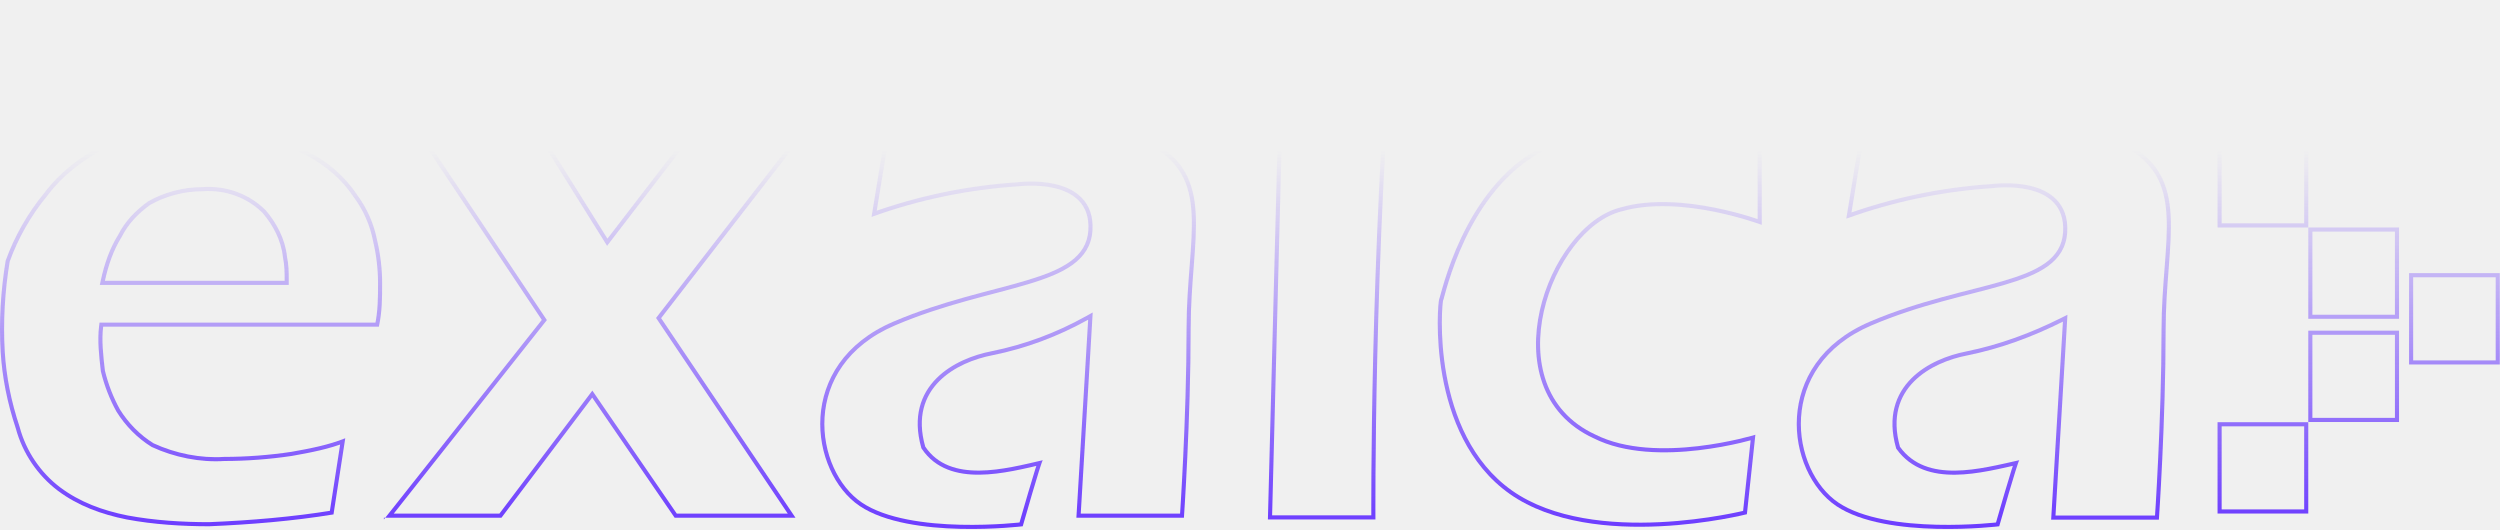
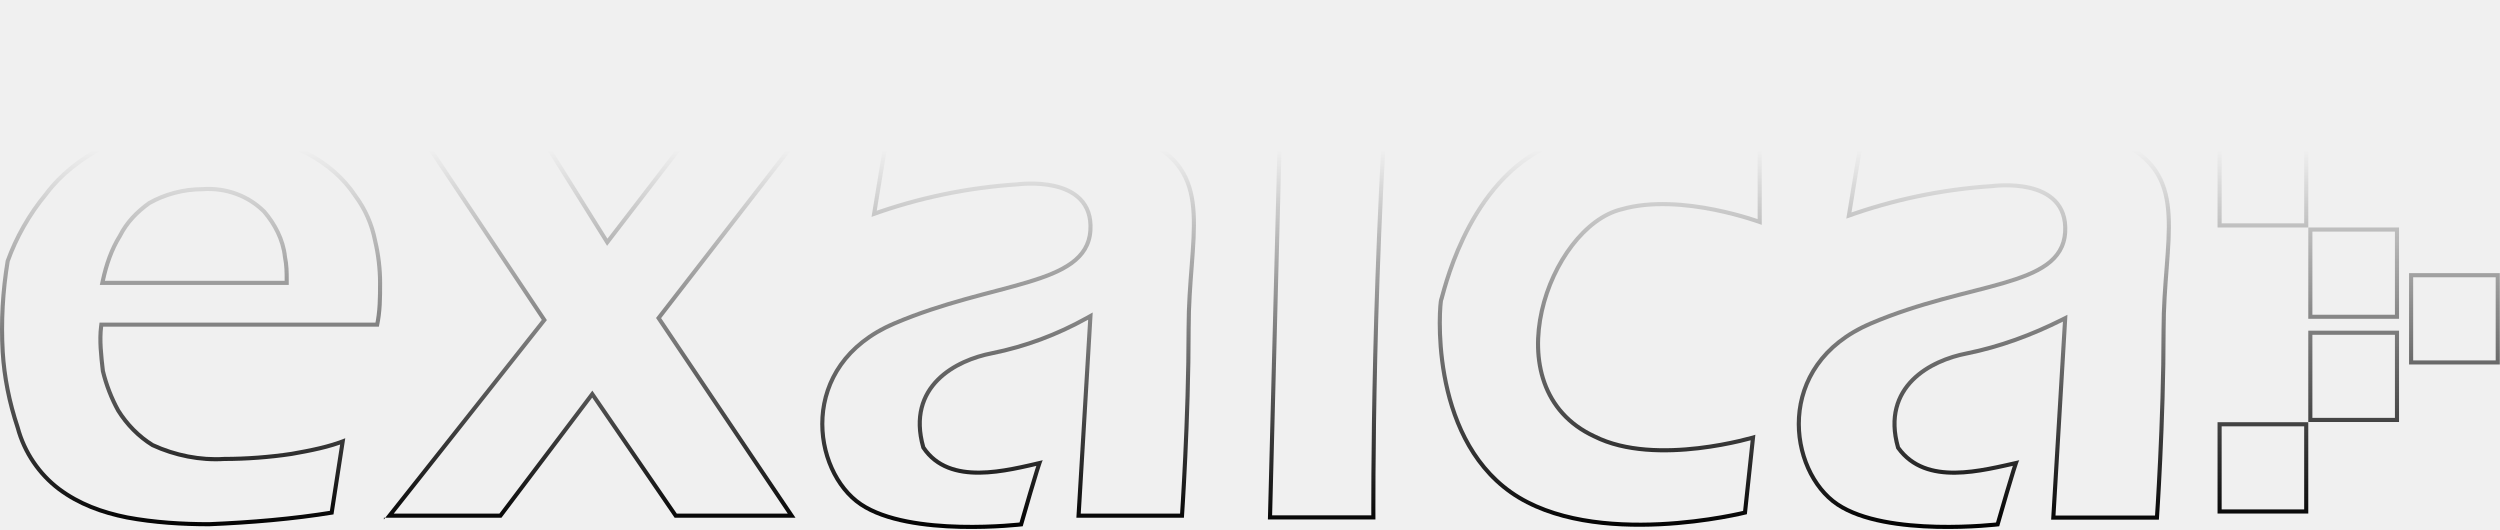
<svg xmlns="http://www.w3.org/2000/svg" width="1217" height="258" viewBox="0 0 1217 258" fill="none">
  <mask id="path-1-inside-1_1250_19102" fill="white">
    <path d="M101.819 256.189C88.755 256.189 74.846 255.337 61.689 252.878C49.377 250.418 38.005 246.255 28.137 238.876C18.363 231.497 10.939 220.712 7.649 208.413C3.514 196.02 1.071 183.722 0.319 171.329C-0.527 156.476 0.319 141.717 2.762 126.864C6.897 115.323 13.382 103.781 21.558 93.942C28.983 84.009 38.757 76.63 49.377 70.859C63.286 64.236 79.639 60.168 95.24 61.02C101.819 61.02 108.303 61.871 114.036 62.628C141.855 66.791 162.343 77.481 173.808 94.794C178.695 101.416 181.985 108.795 183.583 117.026C185.18 123.648 186.026 131.027 186.026 137.649C186.026 145.029 186.026 151.651 184.428 159.03H50.223C49.377 165.652 50.223 173.031 51.069 180.411C52.666 187.033 55.204 193.561 58.399 199.331C62.534 205.954 68.173 211.725 74.752 215.793C85.372 220.712 97.683 223.172 109.149 222.415C119.769 222.415 131.235 221.563 141.855 219.955C150.877 218.347 159.899 216.644 168.076 213.333L162.343 250.418C142.701 253.634 122.213 255.337 101.819 256.189ZM98.529 93.091C89.507 93.091 80.485 95.55 73.154 99.713C67.421 103.876 62.534 108.795 59.245 115.323C55.11 121.945 52.666 129.324 51.069 136.703H138.565C138.565 132.541 138.565 129.324 137.72 125.162C136.874 116.931 132.833 109.552 127.945 103.781C120.615 96.402 109.995 92.239 98.529 93.091Z" />
    <path d="M186.872 252.877L263.749 155.719L203.225 65.088H263.749L295.702 116.174L334.987 65.088H391.376L321.829 154.867L387.24 252.026H328.408L288.278 193.561L244.107 252.026H186.872V252.877Z" />
    <path d="M507.631 224.023C506.785 224.875 497.857 256.189 497.857 256.189C497.857 256.189 443.065 262.811 418.536 246.35C394.007 229.889 386.582 177.194 434.889 156.57C483.195 135.946 528.119 138.406 529.81 112.106C531.502 85.806 495.413 90.726 495.413 90.726C470.884 92.334 447.107 97.348 424.269 105.578C427.558 84.955 430.002 70.953 430.002 70.953C430.002 70.953 527.273 51.086 559.978 68.399C592.684 85.712 579.62 115.323 579.62 159.787C579.62 204.251 576.331 252.026 576.331 252.026H523.983L529.716 155.624C514.961 163.855 499.454 169.626 483.101 172.937C465.903 176.248 442.219 188.547 450.396 217.401C462.613 235.565 489.586 228.186 507.631 224.023Z" />
    <path d="M982.989 224.023C982.143 224.875 973.215 256.189 973.215 256.189C973.215 256.189 918.424 262.811 893.894 246.35C869.365 229.889 861.941 177.194 910.247 156.57C958.554 135.947 1002.73 139.258 1004.32 112.958C1005.92 86.563 969.925 91.577 969.925 91.577C945.396 93.185 921.619 98.199 898.782 106.43C902.071 85.806 904.514 71.805 904.514 71.805C904.514 71.805 1001.88 52.032 1034.58 69.345C1067.29 86.658 1054.23 116.269 1054.23 160.733C1054.23 205.197 1050.94 252.972 1050.94 252.972H998.496L1004.23 156.57C989.474 163.949 973.967 169.72 957.614 173.031C940.415 176.343 916.732 188.641 924.908 217.496C937.972 235.565 964.193 228.186 982.989 224.023Z" />
    <path d="M617.213 252.878H669.561C669.561 252.878 668.715 125.256 679.335 0C660.539 0.851 642.494 0.851 623.698 0L617.213 252.878Z" />
    <path d="M854.516 211.63L850.381 250.323C850.381 250.323 775.948 269.244 734.972 240.484C694.09 211.63 699.823 147.394 700.575 145.785C701.42 144.177 712.04 91.388 750.479 71.615C788.917 51.843 857.618 68.304 857.618 68.304V109.457C857.618 109.457 818.333 94.604 789.669 102.835C755.272 111.066 726.701 188.452 776.606 211.535C806.21 226.483 854.516 211.63 854.516 211.63Z" />
    <path d="M1123.68 66.269H1079.5V110.733H1123.68V66.269Z" />
    <path d="M1167.85 110.733H1123.68L1123.67 155.198H1167.85V110.733Z" />
    <path d="M1216.9 132.965H1172.73V177.43H1216.9V132.965Z" />
    <path d="M1123.67 205.527H1079.5V249.991H1123.67V205.527Z" />
    <path d="M1167.85 160.968H1123.67V205.432H1167.85V160.968Z" />
  </mask>
  <path d="M101.819 256.189V258.189H101.86L101.902 258.187L101.819 256.189ZM61.689 252.878L61.297 254.839L61.309 254.841L61.321 254.843L61.689 252.878ZM28.137 238.876L26.932 240.472L26.939 240.478L28.137 238.876ZM7.649 208.413L9.581 207.897L9.566 207.838L9.546 207.78L7.649 208.413ZM0.319 171.329L-1.678 171.442L-1.678 171.45L0.319 171.329ZM2.762 126.864L0.879 126.19L0.818 126.361L0.789 126.54L2.762 126.864ZM21.558 93.942L23.097 95.221L23.13 95.181L23.16 95.139L21.558 93.942ZM49.377 70.859L48.517 69.053L48.469 69.076L48.422 69.101L49.377 70.859ZM95.24 61.02L95.131 63.017L95.185 63.02H95.24V61.02ZM114.036 62.628L114.332 60.65L114.315 60.648L114.298 60.645L114.036 62.628ZM173.808 94.794L172.141 95.898L172.169 95.94L172.199 95.981L173.808 94.794ZM183.583 117.026L181.619 117.407L181.628 117.451L181.638 117.495L183.583 117.026ZM184.428 159.03V161.03H186.042L186.383 159.453L184.428 159.03ZM50.223 159.03V157.03H48.462L48.239 158.777L50.223 159.03ZM51.069 180.411L49.082 180.638L49.096 180.76L49.124 180.88L51.069 180.411ZM58.399 199.331L56.65 200.3L56.675 200.346L56.703 200.391L58.399 199.331ZM74.752 215.793L73.7 217.494L73.802 217.557L73.911 217.607L74.752 215.793ZM109.149 222.415V220.415H109.083L109.017 220.419L109.149 222.415ZM141.855 219.955L142.154 221.933L142.18 221.929L142.206 221.924L141.855 219.955ZM168.076 213.333L170.052 213.638L170.59 210.157L167.325 211.479L168.076 213.333ZM162.343 250.418L162.666 252.392L164.098 252.157L164.319 250.723L162.343 250.418ZM98.529 93.091V95.091H98.603L98.677 95.085L98.529 93.091ZM73.154 99.713L72.167 97.974L72.07 98.029L71.979 98.095L73.154 99.713ZM59.245 115.323L60.941 116.382L60.99 116.304L61.031 116.223L59.245 115.323ZM51.069 136.703L49.114 136.28L48.589 138.703H51.069V136.703ZM138.565 136.703V138.703H140.565V136.703H138.565ZM137.72 125.162L135.73 125.366L135.74 125.464L135.76 125.56L137.72 125.162ZM127.945 103.781L129.472 102.489L129.42 102.428L129.364 102.371L127.945 103.781ZM186.872 252.877H184.872V258.628L188.44 254.118L186.872 252.877ZM263.749 155.719L265.317 156.96L266.22 155.818L265.412 154.608L263.749 155.719ZM203.225 65.088V63.088H199.484L201.561 66.198L203.225 65.088ZM263.749 65.088L265.444 64.027L264.857 63.088H263.749V65.088ZM295.702 116.174L294.007 117.235L295.533 119.675L297.288 117.393L295.702 116.174ZM334.987 65.088V63.088H334.002L333.401 63.869L334.987 65.088ZM391.376 65.088L392.957 66.313L395.455 63.088H391.376V65.088ZM321.829 154.867L320.248 153.643L319.363 154.785L320.17 155.984L321.829 154.867ZM387.24 252.026V254.026H390.998L388.9 250.909L387.24 252.026ZM328.408 252.026L326.759 253.158L327.355 254.026H328.408V252.026ZM288.278 193.561L289.927 192.429L288.356 190.14L286.682 192.355L288.278 193.561ZM244.107 252.026V254.026H245.102L245.702 253.232L244.107 252.026ZM186.872 252.026V250.026H184.872V252.026H186.872ZM507.631 224.023L509.049 225.433L513.933 220.517L507.181 222.074L507.631 224.023ZM497.857 256.189L498.097 258.174L499.416 258.015L499.78 256.737L497.857 256.189ZM495.413 90.726L495.544 92.721L495.614 92.717L495.683 92.707L495.413 90.726ZM424.269 105.578L422.294 105.263L421.76 108.608L424.947 107.46L424.269 105.578ZM430.002 70.953L429.602 68.994L428.266 69.266L428.032 70.609L430.002 70.953ZM576.331 252.026V254.026H578.198L578.326 252.163L576.331 252.026ZM523.983 252.026L521.987 251.907L521.861 254.026H523.983V252.026ZM529.716 155.624L531.713 155.743L531.929 152.1L528.742 153.878L529.716 155.624ZM483.101 172.937L483.479 174.901L483.489 174.899L483.498 174.897L483.101 172.937ZM450.396 217.401L448.472 217.946L448.558 218.253L448.736 218.517L450.396 217.401ZM982.989 224.023L984.408 225.433L989.212 220.597L982.557 222.071L982.989 224.023ZM973.215 256.189L973.455 258.174L974.774 258.015L975.138 256.737L973.215 256.189ZM1004.32 112.958L1006.32 113.079V113.079L1004.32 112.958ZM969.925 91.577L970.056 93.573L970.129 93.568L970.201 93.558L969.925 91.577ZM898.782 106.43L896.807 106.115L896.273 109.46L899.46 108.312L898.782 106.43ZM904.514 71.805L904.116 69.845L902.779 70.116L902.544 71.461L904.514 71.805ZM1050.94 252.972V254.972H1052.8L1052.93 253.11L1050.94 252.972ZM998.496 252.972L996.499 252.853L996.373 254.972H998.496V252.972ZM1004.23 156.57L1006.23 156.689L1006.43 153.233L1003.33 154.782L1004.23 156.57ZM957.614 173.031L957.992 174.995L958.001 174.994L958.011 174.992L957.614 173.031ZM924.908 217.496L922.984 218.041L923.081 218.381L923.288 218.667L924.908 217.496ZM617.213 252.878L615.214 252.826L615.161 254.878H617.213V252.878ZM669.561 252.878V254.878H671.574L671.561 252.864L669.561 252.878ZM679.335 0L681.328 0.169L681.52 -2.101L679.244 -1.998L679.335 0ZM623.698 0L623.788 -1.998L621.751 -2.09L621.699 -0.051L623.698 0ZM854.516 211.63L856.505 211.842L856.827 208.827L853.928 209.718L854.516 211.63ZM850.381 250.323L850.874 252.262L852.222 251.919L852.37 250.536L850.381 250.323ZM734.972 240.484L733.818 242.118L733.823 242.121L734.972 240.484ZM700.575 145.785L698.804 144.854L698.783 144.896L698.763 144.938L700.575 145.785ZM857.618 68.304H859.618V66.727L858.084 66.359L857.618 68.304ZM857.618 109.457L856.91 111.328L859.618 112.352V109.457H857.618ZM789.669 102.835L790.134 104.78L790.178 104.77L790.221 104.757L789.669 102.835ZM776.606 211.535L777.507 209.75L777.476 209.735L777.445 209.72L776.606 211.535ZM1079.5 66.269V64.269H1077.5V66.269H1079.5ZM1123.68 66.269H1125.68V64.269H1123.68V66.269ZM1079.5 110.733H1077.5V112.733H1079.5V110.733ZM1167.85 110.733H1169.85V108.733H1167.85V110.733ZM1167.85 155.198V157.198H1169.85V155.198H1167.85ZM1123.67 155.198L1121.67 155.198V157.198H1123.67V155.198ZM1172.73 132.965V130.965H1170.73V132.965H1172.73ZM1216.9 132.965H1218.9V130.965H1216.9V132.965ZM1216.9 177.43V179.43H1218.9V177.43H1216.9ZM1172.73 177.43H1170.73V179.43H1172.73V177.43ZM1079.5 205.527V203.527H1077.5V205.527H1079.5ZM1123.67 205.527H1125.67V203.527H1123.67V205.527ZM1123.67 249.991V251.991H1125.67V249.991H1123.67ZM1079.5 249.991H1077.5V251.991H1079.5V249.991ZM1123.67 160.968V158.968H1121.67V160.968H1123.67ZM1167.85 160.968H1169.85V158.968H1167.85V160.968ZM1167.85 205.432V207.432H1169.85V205.432H1167.85ZM1123.67 205.432H1121.67V207.432H1123.67V205.432ZM101.819 256.189V254.189C88.834 254.189 75.055 253.342 62.056 250.912L61.689 252.878L61.321 254.843C74.637 257.333 88.677 258.189 101.819 258.189V256.189ZM61.689 252.878L62.08 250.916C49.959 248.494 38.893 244.422 29.335 237.274L28.137 238.876L26.939 240.478C37.117 248.089 48.795 252.341 61.297 254.839L61.689 252.878ZM28.137 238.876L29.342 237.28C19.919 230.166 12.754 219.759 9.581 207.897L7.649 208.413L5.717 208.93C9.123 221.666 16.807 232.828 26.932 240.472L28.137 238.876ZM7.649 208.413L9.546 207.78C5.463 195.542 3.056 183.416 2.315 171.207L0.319 171.329L-1.678 171.45C-0.915 184.028 1.565 196.498 5.752 209.046L7.649 208.413ZM0.319 171.329L2.315 171.215C1.478 156.515 2.315 141.904 4.736 127.189L2.762 126.864L0.789 126.54C-1.678 141.531 -2.533 156.436 -1.678 171.442L0.319 171.329ZM2.762 126.864L4.645 127.539C8.703 116.213 15.072 104.876 23.097 95.221L21.558 93.942L20.02 92.664C11.692 102.686 5.092 114.433 0.879 126.19L2.762 126.864ZM21.558 93.942L23.16 95.139C30.363 85.503 39.882 78.294 50.332 72.616L49.377 70.859L48.422 69.101C37.632 74.965 27.603 82.515 19.956 92.745L21.558 93.942ZM49.377 70.859L50.237 72.665C63.909 66.155 79.929 62.187 95.131 63.017L95.24 61.02L95.349 59.023C79.349 58.15 62.663 62.318 48.517 69.053L49.377 70.859ZM95.24 61.02V63.02C101.667 63.02 108.026 63.852 113.774 64.611L114.036 62.628L114.298 60.645C108.581 59.891 101.97 59.02 95.24 59.02V61.02ZM114.036 62.628L113.74 64.606C141.239 68.721 161.101 79.228 172.141 95.898L173.808 94.794L175.476 93.689C163.584 75.734 142.471 64.861 114.332 60.65L114.036 62.628ZM173.808 94.794L172.199 95.981C176.913 102.368 180.079 109.473 181.619 117.407L183.583 117.026L185.546 116.645C183.891 108.118 180.478 100.464 175.418 93.606L173.808 94.794ZM183.583 117.026L181.638 117.495C183.198 123.96 184.026 131.181 184.026 137.649H186.026H188.026C188.026 130.873 187.162 123.336 185.527 116.557L183.583 117.026ZM186.026 137.649H184.026C184.026 145.05 184.02 151.467 182.474 158.607L184.428 159.03L186.383 159.453C188.032 151.835 188.026 145.007 188.026 137.649H186.026ZM184.428 159.03V157.03H50.223V159.03V161.03H184.428V159.03ZM50.223 159.03L48.239 158.777C47.356 165.685 48.243 173.32 49.082 180.638L51.069 180.411L53.056 180.183C52.203 172.743 51.398 165.619 52.207 159.283L50.223 159.03ZM51.069 180.411L49.124 180.88C50.763 187.673 53.365 194.369 56.65 200.3L58.399 199.331L60.149 198.363C57.042 192.752 54.569 186.393 53.013 179.941L51.069 180.411ZM58.399 199.331L56.703 200.391C60.989 207.256 66.843 213.253 73.7 217.494L74.752 215.793L75.804 214.092C69.504 210.196 64.079 204.652 60.096 198.272L58.399 199.331ZM74.752 215.793L73.911 217.607C84.815 222.658 97.459 225.191 109.281 224.411L109.149 222.415L109.017 220.419C97.908 221.153 85.929 218.766 75.593 213.978L74.752 215.793ZM109.149 222.415V224.415C119.868 224.415 131.434 223.556 142.154 221.933L141.855 219.955L141.555 217.978C131.035 219.571 119.67 220.415 109.149 220.415V222.415ZM141.855 219.955L142.206 221.924C151.207 220.32 160.428 218.588 168.826 215.187L168.076 213.333L167.325 211.479C159.37 214.701 150.547 216.374 141.504 217.986L141.855 219.955ZM168.076 213.333L166.099 213.027L160.366 250.112L162.343 250.418L164.319 250.723L170.052 213.638L168.076 213.333ZM162.343 250.418L162.02 248.444C142.481 251.644 122.078 253.341 101.735 254.19L101.819 256.189L101.902 258.187C122.347 257.333 142.92 255.625 162.666 252.392L162.343 250.418ZM98.529 93.091V91.091C89.161 91.091 79.799 93.64 72.167 97.974L73.154 99.713L74.142 101.452C81.171 97.461 89.853 95.091 98.529 95.091V93.091ZM73.154 99.713L71.979 98.095C66.076 102.381 60.934 107.527 57.459 114.423L59.245 115.323L61.031 116.223C64.135 110.063 68.767 105.37 74.329 101.331L73.154 99.713ZM59.245 115.323L57.549 114.263C53.25 121.148 50.74 128.768 49.114 136.28L51.069 136.703L53.023 137.127C54.592 129.88 56.97 122.742 60.941 116.382L59.245 115.323ZM51.069 136.703V138.703H138.565V136.703V134.703H51.069V136.703ZM138.565 136.703H140.565C140.565 132.547 140.57 129.146 139.68 124.763L137.72 125.162L135.76 125.56C136.561 129.503 136.565 132.535 136.565 136.703H138.565ZM137.72 125.162L139.709 124.957C138.81 116.209 134.532 108.464 129.472 102.489L127.945 103.781L126.419 105.074C131.133 110.64 134.937 117.653 135.73 125.366L137.72 125.162ZM127.945 103.781L129.364 102.371C121.618 94.574 110.424 90.202 98.381 91.096L98.529 93.091L98.677 95.085C109.566 94.277 119.612 98.23 126.527 105.191L127.945 103.781ZM186.872 252.877L188.44 254.118L265.317 156.96L263.749 155.719L262.18 154.478L185.304 251.636L186.872 252.877ZM263.749 155.719L265.412 154.608L204.888 63.977L203.225 65.088L201.561 66.198L262.086 156.83L263.749 155.719ZM203.225 65.088V67.088H263.749V65.088V63.088H203.225V65.088ZM263.749 65.088L262.053 66.148L294.007 117.235L295.702 116.174L297.398 115.114L265.444 64.027L263.749 65.088ZM295.702 116.174L297.288 117.393L336.572 66.307L334.987 65.088L333.401 63.869L294.117 114.955L295.702 116.174ZM334.987 65.088V67.088H391.376V65.088V63.088H334.987V65.088ZM391.376 65.088L389.794 63.863L320.248 153.643L321.829 154.867L323.41 156.092L392.957 66.313L391.376 65.088ZM321.829 154.867L320.17 155.984L385.581 253.143L387.24 252.026L388.9 250.909L323.488 153.75L321.829 154.867ZM387.24 252.026V250.026H328.408V252.026V254.026H387.24V252.026ZM328.408 252.026L330.057 250.894L289.927 192.429L288.278 193.561L286.629 194.692L326.759 253.158L328.408 252.026ZM288.278 193.561L286.682 192.355L242.511 250.82L244.107 252.026L245.702 253.232L289.874 194.766L288.278 193.561ZM244.107 252.026V250.026H186.872V252.026V254.026H244.107V252.026ZM186.872 252.026H184.872V252.877H186.872H188.872V252.026H186.872ZM507.631 224.023L506.212 222.614C505.927 222.9 505.768 223.238 505.736 223.303C505.663 223.451 505.592 223.615 505.528 223.774C505.397 224.097 505.245 224.514 505.078 224.995C504.743 225.962 504.318 227.278 503.838 228.811C502.877 231.883 501.678 235.89 500.508 239.86C499.338 243.832 498.194 247.777 497.343 250.728C496.918 252.204 496.565 253.432 496.319 254.291C496.196 254.72 496.1 255.057 496.034 255.287C496.001 255.402 495.976 255.49 495.959 255.55C495.951 255.58 495.944 255.602 495.94 255.617C495.938 255.625 495.936 255.631 495.935 255.634C495.934 255.636 495.934 255.638 495.934 255.639C495.933 255.639 495.933 255.64 495.933 255.64C495.933 255.64 495.933 255.64 497.857 256.189C499.78 256.737 499.78 256.737 499.78 256.737C499.78 256.736 499.78 256.736 499.78 256.736C499.781 256.735 499.781 256.733 499.781 256.731C499.783 256.728 499.784 256.722 499.786 256.715C499.791 256.7 499.797 256.677 499.805 256.648C499.822 256.589 499.847 256.501 499.88 256.386C499.946 256.157 500.042 255.821 500.164 255.392C500.41 254.535 500.762 253.31 501.187 251.837C502.036 248.89 503.177 244.953 504.345 240.99C505.513 237.026 506.704 233.045 507.655 230.005C508.132 228.483 508.542 227.213 508.857 226.305C509.016 225.847 509.142 225.505 509.235 225.276C509.283 225.159 509.31 225.098 509.32 225.078C509.372 224.975 509.281 225.199 509.049 225.433L507.631 224.023ZM497.857 256.189C497.617 254.203 497.617 254.203 497.617 254.203C497.616 254.203 497.616 254.203 497.615 254.203C497.614 254.203 497.612 254.204 497.609 254.204C497.604 254.205 497.595 254.206 497.582 254.207C497.558 254.21 497.52 254.214 497.47 254.22C497.369 254.232 497.218 254.249 497.018 254.271C496.619 254.314 496.027 254.377 495.263 254.45C493.734 254.598 491.518 254.79 488.781 254.971C483.303 255.331 475.75 255.642 467.443 255.443C459.13 255.243 450.103 254.534 441.665 252.87C433.205 251.2 425.472 248.596 419.651 244.689L418.536 246.35L417.422 248.011C423.864 252.334 432.179 255.075 440.891 256.794C449.626 258.517 458.896 259.239 467.347 259.442C475.804 259.644 483.482 259.328 489.044 258.962C491.826 258.779 494.082 258.582 495.646 258.432C496.428 258.357 497.037 258.293 497.452 258.247C497.66 258.225 497.819 258.206 497.927 258.194C497.982 258.188 498.023 258.183 498.051 258.18C498.065 258.178 498.076 258.177 498.084 258.176C498.088 258.175 498.091 258.175 498.093 258.175C498.094 258.175 498.095 258.174 498.095 258.174C498.096 258.174 498.097 258.174 497.857 256.189ZM418.536 246.35L419.651 244.689C408.07 236.917 400.316 220.366 401.395 203.146C402.464 186.09 412.217 168.424 435.674 158.41L434.889 156.57L434.104 154.731C409.254 165.34 398.566 184.334 397.403 202.896C396.25 221.295 404.473 239.321 417.422 248.011L418.536 246.35ZM434.889 156.57L435.674 158.41C459.699 148.153 482.674 143.708 500.405 138.382C509.173 135.749 516.739 132.869 522.236 128.865C527.834 124.788 531.339 119.501 531.806 112.235L529.81 112.106L527.814 111.978C527.436 117.861 524.691 122.129 519.881 125.632C514.969 129.209 507.967 131.934 499.255 134.551C482.025 139.727 458.386 144.364 434.104 154.731L434.889 156.57ZM529.81 112.106L531.806 112.235C532.261 105.155 530.163 99.96 526.584 96.276C523.069 92.659 518.304 90.681 513.701 89.606C509.08 88.527 504.445 88.316 500.996 88.368C499.264 88.394 497.814 88.486 496.792 88.573C496.281 88.616 495.876 88.658 495.595 88.689C495.455 88.705 495.345 88.718 495.269 88.728C495.231 88.732 495.201 88.736 495.18 88.739C495.17 88.74 495.161 88.741 495.155 88.742C495.152 88.743 495.149 88.743 495.147 88.743C495.146 88.743 495.145 88.744 495.145 88.744C495.144 88.744 495.143 88.744 495.413 90.726C495.683 92.707 495.683 92.707 495.682 92.707C495.682 92.707 495.682 92.707 495.682 92.707C495.682 92.707 495.683 92.707 495.684 92.707C495.687 92.707 495.691 92.706 495.698 92.705C495.712 92.704 495.734 92.701 495.764 92.697C495.824 92.689 495.917 92.678 496.041 92.664C496.288 92.637 496.657 92.598 497.129 92.558C498.074 92.479 499.43 92.392 501.055 92.368C504.32 92.319 508.601 92.522 512.791 93.501C516.999 94.484 520.939 96.207 523.715 99.064C526.427 101.855 528.205 105.907 527.814 111.978L529.81 112.106ZM495.413 90.726L495.282 88.73C470.564 90.35 446.603 95.403 423.591 103.697L424.269 105.578L424.947 107.46C447.61 99.292 471.203 94.317 495.544 92.721L495.413 90.726ZM424.269 105.578L426.244 105.893C427.888 95.588 429.32 86.937 430.341 80.864C430.852 77.827 431.26 75.434 431.54 73.801C431.68 72.985 431.788 72.359 431.861 71.936C431.898 71.725 431.925 71.565 431.944 71.458C431.953 71.404 431.96 71.364 431.965 71.337C431.967 71.324 431.969 71.314 431.97 71.307C431.971 71.304 431.971 71.301 431.972 71.299C431.972 71.299 431.972 71.298 431.972 71.298C431.972 71.297 431.972 71.297 431.972 71.297C431.972 71.297 431.972 71.297 430.002 70.953C428.032 70.609 428.032 70.609 428.032 70.61C428.032 70.61 428.032 70.61 428.032 70.61C428.031 70.611 428.031 70.611 428.031 70.612C428.031 70.614 428.03 70.617 428.03 70.62C428.029 70.627 428.027 70.637 428.024 70.651C428.02 70.678 428.013 70.719 428.003 70.773C427.984 70.881 427.956 71.042 427.92 71.254C427.846 71.678 427.738 72.307 427.598 73.125C427.317 74.762 426.908 77.159 426.397 80.2C425.374 86.283 423.94 94.945 422.294 105.263L424.269 105.578ZM430.002 70.953C430.402 72.913 430.402 72.913 430.403 72.913C430.403 72.912 430.404 72.912 430.406 72.912C430.408 72.912 430.412 72.911 430.418 72.91C430.429 72.907 430.446 72.904 430.469 72.899C430.515 72.89 430.583 72.876 430.675 72.858C430.857 72.821 431.13 72.767 431.487 72.697C432.202 72.557 433.257 72.353 434.613 72.099C437.325 71.592 441.238 70.886 446.038 70.093C455.639 68.505 468.775 66.57 482.922 65.174C497.077 63.778 512.2 62.926 525.788 63.493C539.445 64.062 551.279 66.057 559.043 70.167L559.978 68.399L560.914 66.631C552.324 62.084 539.735 60.071 525.955 59.496C512.107 58.919 496.78 59.788 482.529 61.194C468.27 62.6 455.044 64.55 445.385 66.146C440.555 66.945 436.613 67.656 433.878 68.168C432.51 68.423 431.443 68.629 430.717 68.772C430.354 68.843 430.077 68.898 429.889 68.936C429.795 68.954 429.724 68.969 429.676 68.979C429.652 68.984 429.634 68.987 429.621 68.99C429.615 68.991 429.61 68.992 429.607 68.993C429.605 68.993 429.604 68.993 429.603 68.993C429.602 68.994 429.602 68.994 430.002 70.953ZM559.978 68.399L559.043 70.167C566.948 74.351 571.955 79.203 575.109 84.722C578.274 90.261 579.665 96.636 580.067 104.02C580.47 111.428 579.872 119.704 579.156 129.031C578.444 138.317 577.62 148.581 577.62 159.787H579.62H581.62C581.62 148.76 582.43 138.649 583.145 129.337C583.856 120.065 584.481 111.519 584.061 103.802C583.64 96.062 582.165 89.008 578.581 82.737C574.986 76.445 569.361 71.103 560.914 66.631L559.978 68.399ZM579.62 159.787H577.62C577.62 181.975 576.8 205 575.978 222.487C575.567 231.228 575.157 238.581 574.849 243.747C574.695 246.331 574.566 248.367 574.477 249.758C574.432 250.453 574.396 250.986 574.372 251.345C574.36 251.525 574.351 251.661 574.345 251.752C574.342 251.798 574.34 251.832 574.338 251.855C574.337 251.866 574.337 251.875 574.336 251.88C574.336 251.883 574.336 251.885 574.336 251.887C574.336 251.887 574.336 251.888 574.336 251.888C574.336 251.889 574.336 251.889 576.331 252.026C578.326 252.163 578.326 252.163 578.326 252.163C578.326 252.162 578.326 252.162 578.326 252.161C578.327 252.159 578.327 252.157 578.327 252.154C578.327 252.148 578.328 252.139 578.329 252.128C578.33 252.104 578.333 252.069 578.336 252.023C578.342 251.931 578.351 251.793 578.364 251.612C578.388 251.25 578.423 250.713 578.468 250.015C578.558 248.619 578.687 246.576 578.841 243.985C579.15 238.805 579.562 231.435 579.974 222.674C580.797 205.157 581.62 182.063 581.62 159.787H579.62ZM576.331 252.026V250.026H523.983V252.026V254.026H576.331V252.026ZM523.983 252.026L525.98 252.145L531.713 155.743L529.716 155.624L527.72 155.505L521.987 251.907L523.983 252.026ZM529.716 155.624L528.742 153.878C514.164 162.01 498.851 167.707 482.704 170.977L483.101 172.937L483.498 174.897C500.057 171.544 515.759 165.7 530.691 157.371L529.716 155.624ZM483.101 172.937L482.723 170.973C473.907 172.67 463.251 176.694 455.814 184.181C448.248 191.797 444.19 202.835 448.472 217.946L450.396 217.401L452.32 216.856C448.426 203.112 452.121 193.574 458.652 187C465.312 180.296 475.097 176.515 483.479 174.901L483.101 172.937ZM450.396 217.401L448.736 218.517C455.383 228.399 466.004 231.182 476.846 231.084C487.644 230.987 499.153 228.031 508.08 225.972L507.631 224.023L507.181 222.074C498.064 224.178 487.064 226.992 476.81 227.085C466.601 227.176 457.626 224.567 452.055 216.285L450.396 217.401ZM982.989 224.023L981.57 222.614C981.285 222.9 981.126 223.238 981.094 223.303C981.021 223.451 980.951 223.615 980.886 223.774C980.755 224.097 980.603 224.514 980.436 224.995C980.101 225.962 979.676 227.278 979.196 228.811C978.235 231.883 977.036 235.89 975.866 239.86C974.696 243.833 973.552 247.777 972.701 250.729C972.276 252.204 971.923 253.432 971.677 254.291C971.554 254.72 971.458 255.057 971.392 255.287C971.359 255.402 971.334 255.49 971.317 255.55C971.309 255.58 971.302 255.602 971.298 255.617C971.296 255.625 971.294 255.631 971.293 255.635C971.293 255.636 971.292 255.638 971.292 255.639C971.292 255.639 971.292 255.64 971.292 255.64C971.291 255.64 971.291 255.64 973.215 256.189C975.138 256.737 975.138 256.737 975.138 256.737C975.138 256.737 975.138 256.736 975.139 256.736C975.139 256.735 975.139 256.733 975.14 256.732C975.141 256.728 975.142 256.722 975.145 256.715C975.149 256.7 975.155 256.677 975.164 256.648C975.18 256.589 975.206 256.501 975.238 256.386C975.304 256.157 975.4 255.821 975.523 255.392C975.768 254.535 976.12 253.31 976.545 251.837C977.394 248.89 978.536 244.953 979.703 240.991C980.871 237.026 982.063 233.045 983.014 230.006C983.49 228.484 983.901 227.214 984.216 226.305C984.374 225.848 984.501 225.505 984.593 225.276C984.641 225.159 984.669 225.098 984.679 225.078C984.73 224.975 984.64 225.199 984.408 225.433L982.989 224.023ZM973.215 256.189C972.975 254.203 972.975 254.203 972.975 254.203C972.975 254.203 972.974 254.203 972.974 254.203C972.972 254.203 972.97 254.204 972.968 254.204C972.962 254.205 972.953 254.206 972.94 254.207C972.916 254.21 972.878 254.215 972.828 254.22C972.727 254.232 972.576 254.249 972.376 254.271C971.977 254.315 971.385 254.377 970.621 254.45C969.092 254.598 966.877 254.79 964.139 254.971C958.661 255.331 951.108 255.642 942.801 255.443C934.488 255.243 925.461 254.534 917.024 252.87C908.564 251.2 900.831 248.596 895.009 244.689L893.894 246.35L892.78 248.011C899.223 252.334 907.537 255.075 916.249 256.794C924.984 258.517 934.254 259.239 942.705 259.442C951.162 259.645 958.84 259.328 964.402 258.962C967.184 258.779 969.441 258.583 971.004 258.432C971.786 258.357 972.395 258.293 972.811 258.247C973.018 258.225 973.177 258.207 973.286 258.194C973.34 258.188 973.381 258.183 973.409 258.18C973.424 258.178 973.435 258.177 973.442 258.176C973.446 258.175 973.449 258.175 973.451 258.175C973.452 258.175 973.453 258.175 973.453 258.174C973.454 258.174 973.455 258.174 973.215 256.189ZM893.894 246.35L895.009 244.689C883.428 236.917 875.674 220.366 876.754 203.146C877.822 186.09 887.576 168.424 911.033 158.41L910.247 156.57L909.462 154.731C884.612 165.34 873.925 184.334 872.761 202.896C871.608 221.295 879.832 239.321 892.78 248.011L893.894 246.35ZM910.247 156.57L911.033 158.41C935.044 148.158 957.836 143.921 975.361 138.813C984.026 136.286 991.496 133.514 996.916 129.587C1002.45 125.58 1005.88 120.339 1006.32 113.079L1004.32 112.958L1002.33 112.836C1001.97 118.727 999.281 122.934 994.569 126.348C989.748 129.841 982.856 132.461 974.241 134.973C957.203 139.939 933.757 144.359 909.462 154.731L910.247 156.57ZM1004.32 112.958L1006.32 113.079C1006.75 105.979 1004.64 100.775 1001.06 97.088C997.537 93.466 992.775 91.491 988.176 90.421C983.56 89.348 978.933 89.147 975.49 89.206C973.762 89.236 972.315 89.332 971.295 89.421C970.785 89.465 970.381 89.508 970.101 89.54C969.961 89.556 969.852 89.57 969.776 89.58C969.738 89.584 969.708 89.588 969.687 89.591C969.676 89.593 969.668 89.594 969.662 89.594C969.659 89.595 969.656 89.595 969.654 89.596C969.653 89.596 969.652 89.596 969.651 89.596C969.65 89.596 969.65 89.596 969.925 91.577C970.201 93.558 970.201 93.558 970.2 93.558C970.201 93.558 970.2 93.558 970.2 93.558C970.2 93.558 970.201 93.558 970.202 93.558C970.205 93.558 970.21 93.557 970.216 93.556C970.23 93.554 970.252 93.551 970.282 93.547C970.342 93.54 970.435 93.528 970.558 93.514C970.804 93.486 971.172 93.447 971.643 93.406C972.585 93.323 973.938 93.234 975.559 93.206C978.816 93.15 983.087 93.345 987.27 94.317C991.471 95.294 995.407 97.014 998.188 99.876C1000.91 102.672 1002.7 106.739 1002.33 112.837L1004.32 112.958ZM969.925 91.577L969.795 89.581C945.077 91.202 921.116 96.255 898.103 104.548L898.782 106.43L899.46 108.312C922.123 100.144 945.716 95.169 970.056 93.573L969.925 91.577ZM898.782 106.43L900.757 106.745C902.4 96.439 903.833 87.789 904.854 81.715C905.364 78.678 905.772 76.286 906.052 74.653C906.193 73.837 906.301 73.21 906.374 72.788C906.41 72.577 906.438 72.417 906.457 72.309C906.466 72.256 906.473 72.216 906.478 72.189C906.48 72.175 906.482 72.165 906.483 72.159C906.483 72.155 906.484 72.153 906.484 72.151C906.484 72.15 906.484 72.15 906.485 72.149C906.485 72.149 906.485 72.149 906.485 72.149C906.485 72.149 906.485 72.149 904.514 71.805C902.544 71.461 902.544 71.461 902.544 71.461C902.544 71.461 902.544 71.461 902.544 71.462C902.544 71.462 902.544 71.463 902.544 71.464C902.543 71.465 902.543 71.468 902.542 71.472C902.541 71.478 902.539 71.489 902.537 71.502C902.532 71.53 902.525 71.57 902.516 71.624C902.497 71.733 902.469 71.894 902.432 72.106C902.359 72.53 902.25 73.158 902.11 73.977C901.829 75.614 901.421 78.01 900.909 81.052C899.886 87.135 898.452 95.797 896.807 106.115L898.782 106.43ZM904.514 71.805C904.912 73.765 904.913 73.765 904.913 73.765C904.914 73.764 904.915 73.764 904.916 73.764C904.919 73.763 904.923 73.763 904.928 73.761C904.94 73.759 904.957 73.756 904.979 73.751C905.025 73.742 905.094 73.728 905.185 73.71C905.368 73.674 905.641 73.62 905.999 73.55C906.714 73.41 907.77 73.208 909.128 72.955C911.842 72.451 915.759 71.748 920.563 70.959C930.173 69.381 943.321 67.457 957.48 66.073C971.647 64.688 986.781 63.848 1000.38 64.424C1014.04 65.002 1025.89 67.003 1033.65 71.113L1034.58 69.345L1035.52 67.577C1026.93 63.031 1014.34 61.011 1000.55 60.427C986.692 59.841 971.353 60.698 957.09 62.092C942.82 63.487 929.582 65.424 919.915 67.012C915.08 67.806 911.135 68.514 908.396 69.023C907.027 69.277 905.96 69.482 905.233 69.624C904.87 69.695 904.592 69.75 904.404 69.787C904.31 69.806 904.239 69.82 904.191 69.83C904.167 69.835 904.148 69.838 904.136 69.841C904.13 69.842 904.125 69.843 904.122 69.844C904.12 69.844 904.119 69.844 904.118 69.844C904.117 69.845 904.116 69.845 904.514 71.805ZM1034.58 69.345L1033.65 71.113C1041.55 75.297 1046.56 80.149 1049.72 85.668C1052.88 91.207 1054.27 97.582 1054.67 104.966C1055.08 112.374 1054.48 120.65 1053.76 129.977C1053.05 139.263 1052.23 149.527 1052.23 160.733H1054.23H1056.23C1056.23 149.706 1057.04 139.595 1057.75 130.283C1058.46 121.011 1059.09 112.465 1058.67 104.749C1058.25 97.008 1056.77 89.954 1053.19 83.683C1049.59 77.391 1043.97 72.049 1035.52 67.577L1034.58 69.345ZM1054.23 160.733H1052.23C1052.23 182.921 1051.41 205.947 1050.58 223.433C1050.17 232.174 1049.76 239.527 1049.46 244.694C1049.3 247.277 1049.17 249.314 1049.08 250.704C1049.04 251.399 1049 251.932 1048.98 252.292C1048.97 252.471 1048.96 252.607 1048.95 252.698C1048.95 252.744 1048.95 252.778 1048.94 252.801C1048.94 252.812 1048.94 252.821 1048.94 252.827C1048.94 252.829 1048.94 252.832 1048.94 252.833C1048.94 252.834 1048.94 252.834 1048.94 252.834C1048.94 252.835 1048.94 252.835 1050.94 252.972C1052.93 253.11 1052.93 253.109 1052.93 253.109C1052.93 253.109 1052.93 253.108 1052.93 253.107C1052.93 253.106 1052.93 253.103 1052.93 253.1C1052.93 253.094 1052.93 253.086 1052.94 253.074C1052.94 253.05 1052.94 253.015 1052.94 252.969C1052.95 252.877 1052.96 252.739 1052.97 252.558C1052.99 252.196 1053.03 251.66 1053.07 250.961C1053.16 249.565 1053.29 247.522 1053.45 244.932C1053.76 239.751 1054.17 232.381 1054.58 223.62C1055.4 206.103 1056.23 183.009 1056.23 160.733H1054.23ZM1050.94 252.972V250.972H998.496V252.972V254.972H1050.94V252.972ZM998.496 252.972L1000.49 253.091L1006.23 156.689L1004.23 156.57L1002.23 156.452L996.499 252.853L998.496 252.972ZM1004.23 156.57L1003.33 154.782C988.707 162.097 973.367 167.801 957.217 171.071L957.614 173.031L958.011 174.992C974.566 171.64 990.241 165.802 1005.12 158.359L1004.23 156.57ZM957.614 173.031L957.236 171.068C948.42 172.765 937.764 176.789 930.327 184.275C922.761 191.891 918.702 202.93 922.984 218.041L924.908 217.496L926.833 216.95C922.938 203.207 926.633 193.669 933.164 187.094C939.824 180.39 949.609 176.609 957.992 174.995L957.614 173.031ZM924.908 217.496L923.288 218.667C930.353 228.441 940.949 231.206 951.819 231.096C962.621 230.987 974.138 228.032 983.421 225.976L982.989 224.023L982.557 222.071C973.043 224.177 962.052 226.993 951.779 227.097C941.573 227.2 932.527 224.62 926.529 216.324L924.908 217.496ZM617.213 252.878V254.878H669.561V252.878V250.878H617.213V252.878ZM669.561 252.878C671.561 252.864 671.561 252.864 671.561 252.863C671.561 252.862 671.561 252.861 671.561 252.859C671.561 252.855 671.561 252.849 671.561 252.842C671.561 252.826 671.56 252.803 671.56 252.773C671.56 252.711 671.559 252.619 671.559 252.497C671.557 252.253 671.556 251.888 671.554 251.406C671.55 250.443 671.546 249.013 671.545 247.148C671.543 243.418 671.551 237.948 671.595 230.992C671.681 217.08 671.907 197.225 672.465 173.457C673.58 125.917 676.023 62.742 681.328 0.169L679.335 0L677.342 -0.169C672.027 62.515 669.583 125.778 668.466 173.363C667.908 197.157 667.681 217.036 667.595 230.967C667.551 237.933 667.543 243.412 667.545 247.151C667.546 249.02 667.55 250.454 667.554 251.421C667.556 251.905 667.557 252.272 667.559 252.518C667.559 252.641 667.56 252.734 667.56 252.796C667.56 252.828 667.561 252.851 667.561 252.867C667.561 252.875 667.561 252.881 667.561 252.885C667.561 252.887 667.561 252.888 667.561 252.889C667.561 252.89 667.561 252.891 669.561 252.878ZM679.335 0L679.244 -1.998C660.508 -1.149 642.524 -1.149 623.788 -1.998L623.698 0L623.607 1.998C642.464 2.852 660.569 2.852 679.425 1.998L679.335 0ZM623.698 0L621.699 -0.051L615.214 252.826L617.213 252.878L619.212 252.929L625.697 0.051L623.698 0ZM854.516 211.63L852.528 211.417L848.392 250.111L850.381 250.323L852.37 250.536L856.505 211.842L854.516 211.63ZM850.381 250.323C849.888 248.385 849.888 248.385 849.888 248.385C849.888 248.385 849.888 248.385 849.887 248.385C849.885 248.386 849.882 248.386 849.878 248.387C849.871 248.389 849.858 248.392 849.842 248.397C849.808 248.405 849.757 248.418 849.689 248.434C849.552 248.468 849.346 248.518 849.074 248.583C848.53 248.711 847.722 248.898 846.677 249.126C844.586 249.582 841.546 250.203 837.768 250.86C830.208 252.174 819.709 253.628 807.947 254.191C784.317 255.321 756.039 252.828 736.121 238.847L734.972 240.484L733.823 242.121C754.88 256.901 784.307 259.326 808.138 258.186C820.106 257.614 830.776 256.135 838.453 254.801C842.293 254.133 845.389 253.501 847.529 253.034C848.599 252.801 849.43 252.609 849.996 252.475C850.279 252.408 850.496 252.355 850.644 252.319C850.717 252.301 850.773 252.287 850.812 252.277C850.831 252.272 850.846 252.269 850.856 252.266C850.862 252.265 850.866 252.264 850.868 252.263C850.87 252.263 850.871 252.262 850.872 252.262C850.873 252.262 850.874 252.262 850.381 250.323ZM734.972 240.484L736.125 238.85C716.305 224.862 707.671 202.203 704.129 182.563C702.363 172.77 701.879 163.811 701.883 157.204C701.885 153.902 702.009 151.198 702.154 149.284C702.227 148.325 702.304 147.575 702.371 147.054C702.405 146.791 702.435 146.603 702.457 146.484C702.497 146.271 702.488 146.414 702.386 146.632L700.575 145.785L698.763 144.938C698.614 145.257 698.549 145.623 698.525 145.75C698.484 145.969 698.444 146.237 698.404 146.54C698.325 147.15 698.242 147.974 698.166 148.982C698.013 151.001 697.885 153.804 697.883 157.202C697.878 163.993 698.375 173.198 700.192 183.273C703.816 203.366 712.756 227.253 733.818 242.118L734.972 240.484ZM700.575 145.785L702.345 146.716C702.47 146.478 702.555 146.201 702.592 146.083C702.648 145.905 702.711 145.685 702.779 145.441C702.914 144.956 703.096 144.276 703.315 143.474C703.758 141.85 704.385 139.605 705.232 136.895C706.928 131.473 709.504 124.199 713.235 116.373C720.719 100.673 732.738 82.99 751.394 73.394L750.479 71.615L749.564 69.837C729.781 80.013 717.271 98.611 709.624 114.651C705.79 122.695 703.149 130.155 701.415 135.701C700.547 138.476 699.905 140.773 699.456 142.421C699.228 143.256 699.057 143.894 698.925 144.368C698.86 144.603 698.81 144.774 698.774 144.891C698.719 145.068 698.732 144.992 698.804 144.854L700.575 145.785ZM750.479 71.615L751.394 73.394C770.089 63.778 796.391 62.9 818.313 64.54C829.222 65.356 838.943 66.785 845.937 68.011C849.433 68.624 852.244 69.185 854.178 69.593C855.145 69.796 855.892 69.962 856.396 70.075C856.648 70.132 856.839 70.176 856.966 70.206C857.029 70.22 857.077 70.232 857.108 70.239C857.123 70.243 857.135 70.245 857.142 70.247C857.146 70.248 857.148 70.249 857.15 70.249C857.151 70.249 857.151 70.249 857.151 70.249C857.152 70.249 857.152 70.249 857.618 68.304C858.084 66.359 858.083 66.359 858.082 66.359C858.081 66.359 858.08 66.359 858.079 66.358C858.076 66.358 858.073 66.357 858.068 66.356C858.059 66.353 858.045 66.35 858.028 66.346C857.992 66.338 857.941 66.326 857.873 66.31C857.737 66.278 857.538 66.232 857.277 66.173C856.756 66.056 855.989 65.886 855.003 65.679C853.029 65.263 850.173 64.693 846.628 64.071C839.54 62.829 829.683 61.379 818.612 60.551C796.575 58.903 769.307 59.681 749.564 69.837L750.479 71.615ZM857.618 68.304H855.618V109.457H857.618H859.618V68.304H857.618ZM857.618 109.457C858.325 107.586 858.324 107.586 858.324 107.586C858.323 107.586 858.322 107.586 858.322 107.585C858.32 107.585 858.318 107.584 858.315 107.583C858.309 107.58 858.301 107.577 858.29 107.573C858.269 107.565 858.238 107.554 858.199 107.539C858.119 107.51 858.003 107.467 857.851 107.412C857.547 107.302 857.101 107.143 856.526 106.945C855.376 106.548 853.707 105.992 851.617 105.353C847.438 104.074 841.566 102.457 834.785 101.099C821.288 98.395 803.917 96.663 789.117 100.913L789.669 102.835L790.221 104.757C804.085 100.776 820.689 102.355 834 105.021C840.622 106.347 846.363 107.928 850.446 109.178C852.487 109.802 854.111 110.343 855.221 110.726C855.776 110.917 856.203 111.069 856.488 111.173C856.631 111.225 856.739 111.264 856.809 111.29C856.845 111.304 856.871 111.313 856.888 111.32C856.896 111.323 856.902 111.325 856.906 111.326C856.908 111.327 856.909 111.328 856.91 111.328C856.91 111.328 856.91 111.328 856.911 111.328C856.91 111.328 856.91 111.328 857.618 109.457ZM789.669 102.835L789.204 100.89C780.001 103.092 771.41 109.844 764.512 118.828C757.594 127.839 752.236 139.273 749.573 151.179C744.255 174.946 749.627 201.26 775.766 213.351L776.606 211.535L777.445 209.72C753.68 198.727 748.385 174.806 753.476 152.052C756.017 140.696 761.132 129.799 767.685 121.264C774.259 112.701 782.138 106.693 790.134 104.78L789.669 102.835ZM776.606 211.535L775.704 213.321C791.053 221.071 811.029 221.03 826.895 219.174C834.875 218.241 841.914 216.837 846.958 215.665C849.482 215.079 851.509 214.551 852.91 214.168C853.611 213.977 854.155 213.821 854.526 213.713C854.711 213.659 854.854 213.617 854.951 213.588C854.999 213.573 855.036 213.562 855.062 213.554C855.075 213.551 855.085 213.548 855.092 213.545C855.095 213.544 855.098 213.543 855.1 213.543C855.101 213.543 855.102 213.542 855.103 213.542C855.103 213.542 855.104 213.542 854.516 211.63C853.928 209.718 853.929 209.718 853.929 209.718C853.928 209.718 853.928 209.718 853.928 209.718C853.927 209.719 853.925 209.719 853.923 209.72C853.918 209.721 853.911 209.724 853.9 209.727C853.879 209.733 853.847 209.743 853.803 209.756C853.715 209.782 853.583 209.822 853.407 209.873C853.056 209.975 852.533 210.124 851.855 210.31C850.499 210.681 848.521 211.196 846.053 211.769C841.115 212.916 834.227 214.29 826.43 215.202C810.742 217.036 791.762 216.948 777.507 209.75L776.606 211.535ZM1079.5 66.269V68.269H1123.68V66.269V64.269H1079.5V66.269ZM1123.68 66.269H1121.68V110.733H1123.68H1125.68V66.269H1123.68ZM1123.68 110.733V108.733H1079.5V110.733V112.733H1123.68V110.733ZM1079.5 110.733H1081.5V66.269H1079.5H1077.5V110.733H1079.5ZM1123.68 110.733V112.733H1167.85V110.733V108.733H1123.68V110.733ZM1167.85 110.733H1165.85V155.198H1167.85H1169.85V110.733H1167.85ZM1167.85 155.198V153.198H1123.67V155.198V157.198H1167.85V155.198ZM1123.67 155.198L1125.67 155.198L1125.68 110.733L1123.68 110.733L1121.68 110.733L1121.67 155.198L1123.67 155.198ZM1172.73 132.965V134.965H1216.9V132.965V130.965H1172.73V132.965ZM1216.9 132.965H1214.9V177.43H1216.9H1218.9V132.965H1216.9ZM1216.9 177.43V175.43H1172.73V177.43V179.43H1216.9V177.43ZM1172.73 177.43H1174.73V132.965H1172.73H1170.73V177.43H1172.73ZM1079.5 205.527V207.527H1123.67V205.527V203.527H1079.5V205.527ZM1123.67 205.527H1121.67V249.991H1123.67H1125.67V205.527H1123.67ZM1123.67 249.991V247.991H1079.5V249.991V251.991H1123.67V249.991ZM1079.5 249.991H1081.5V205.527H1079.5H1077.5V249.991H1079.5ZM1123.67 160.968V162.968H1167.85V160.968V158.968H1123.67V160.968ZM1167.85 160.968H1165.85V205.432H1167.85H1169.85V160.968H1167.85ZM1167.85 205.432V203.432H1123.67V205.432V207.432H1167.85V205.432ZM1123.67 205.432H1125.67V160.968H1123.67H1121.67V205.432H1123.67Z" fill="url(#paint0_linear_1250_19102)" mask="url(#path-1-inside-1_1250_19102)" />
  <defs>
    <linearGradient id="paint0_linear_1250_19102" x1="608.452" y1="257.505" x2="608.452" y2="0" gradientUnits="userSpaceOnUse">
-       <stop stop-color="#6B3BFF" />
-       <stop offset="0.716" stop-color="#6B3BFF" stop-opacity="0" />
+       <stop stopColor="#6B3BFF" />
+       <stop offset="0.716" stopColor="#6B3BFF" stop-opacity="0" />
    </linearGradient>
  </defs>
</svg>
